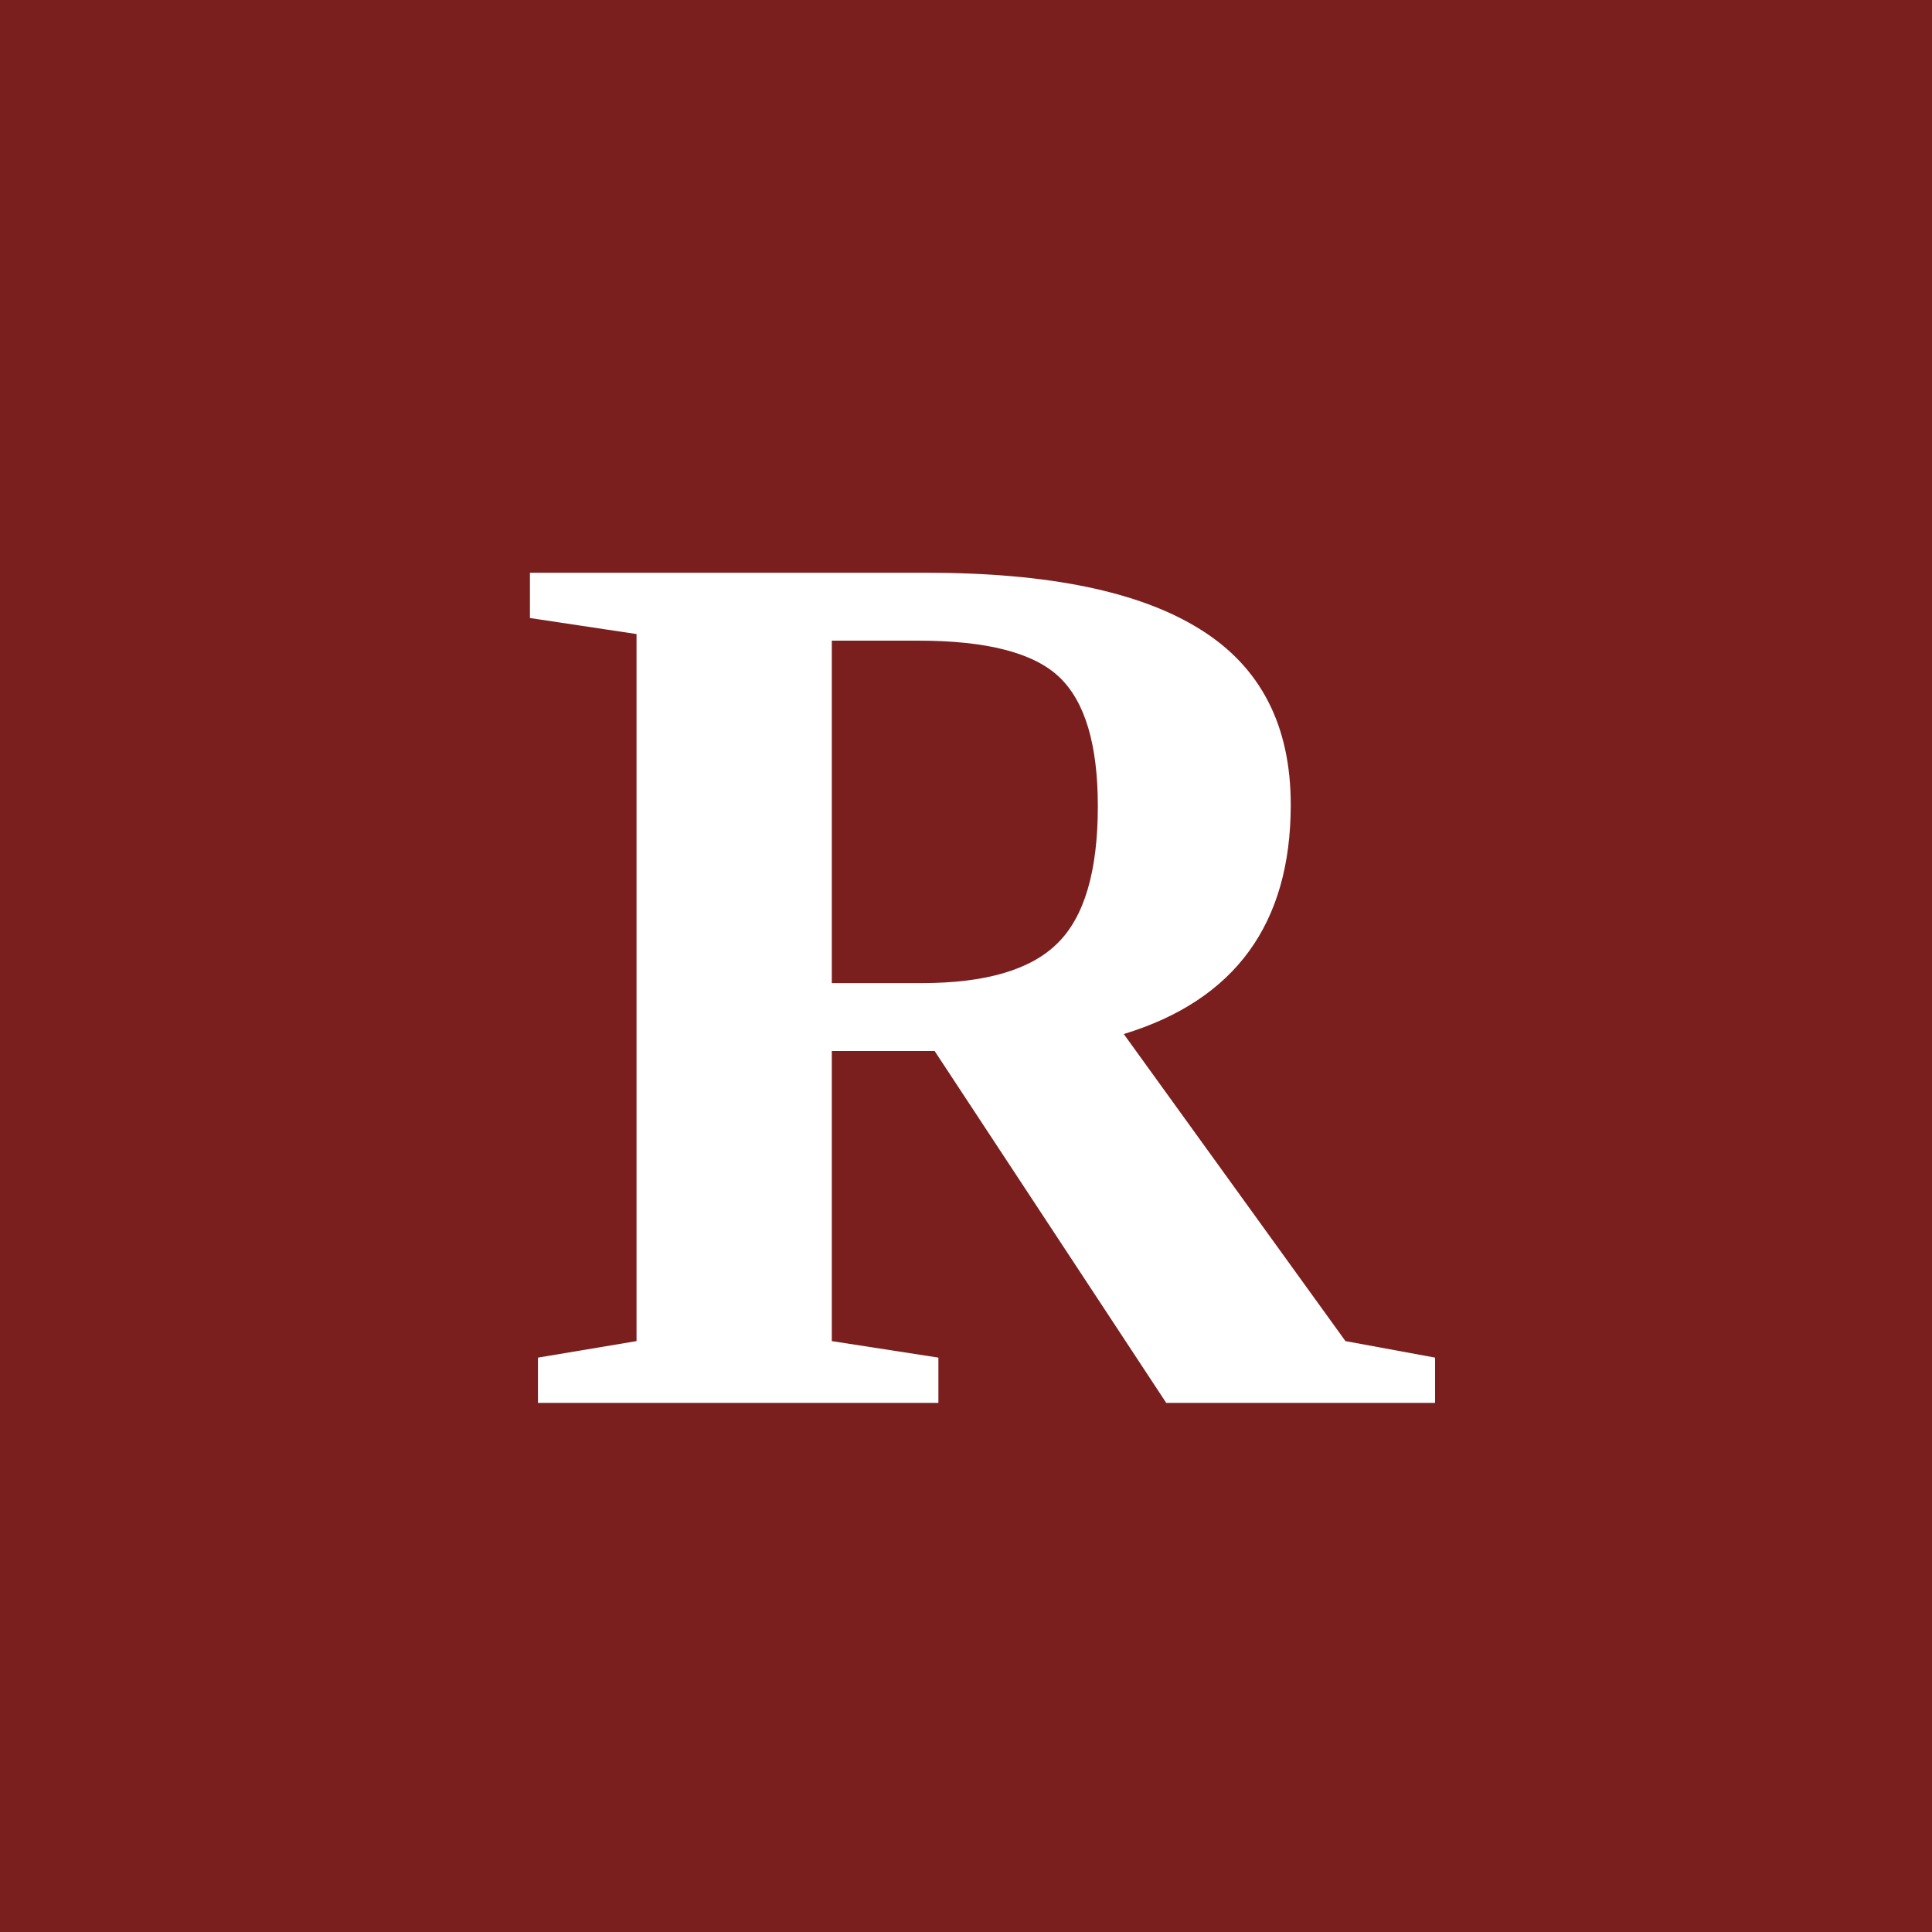
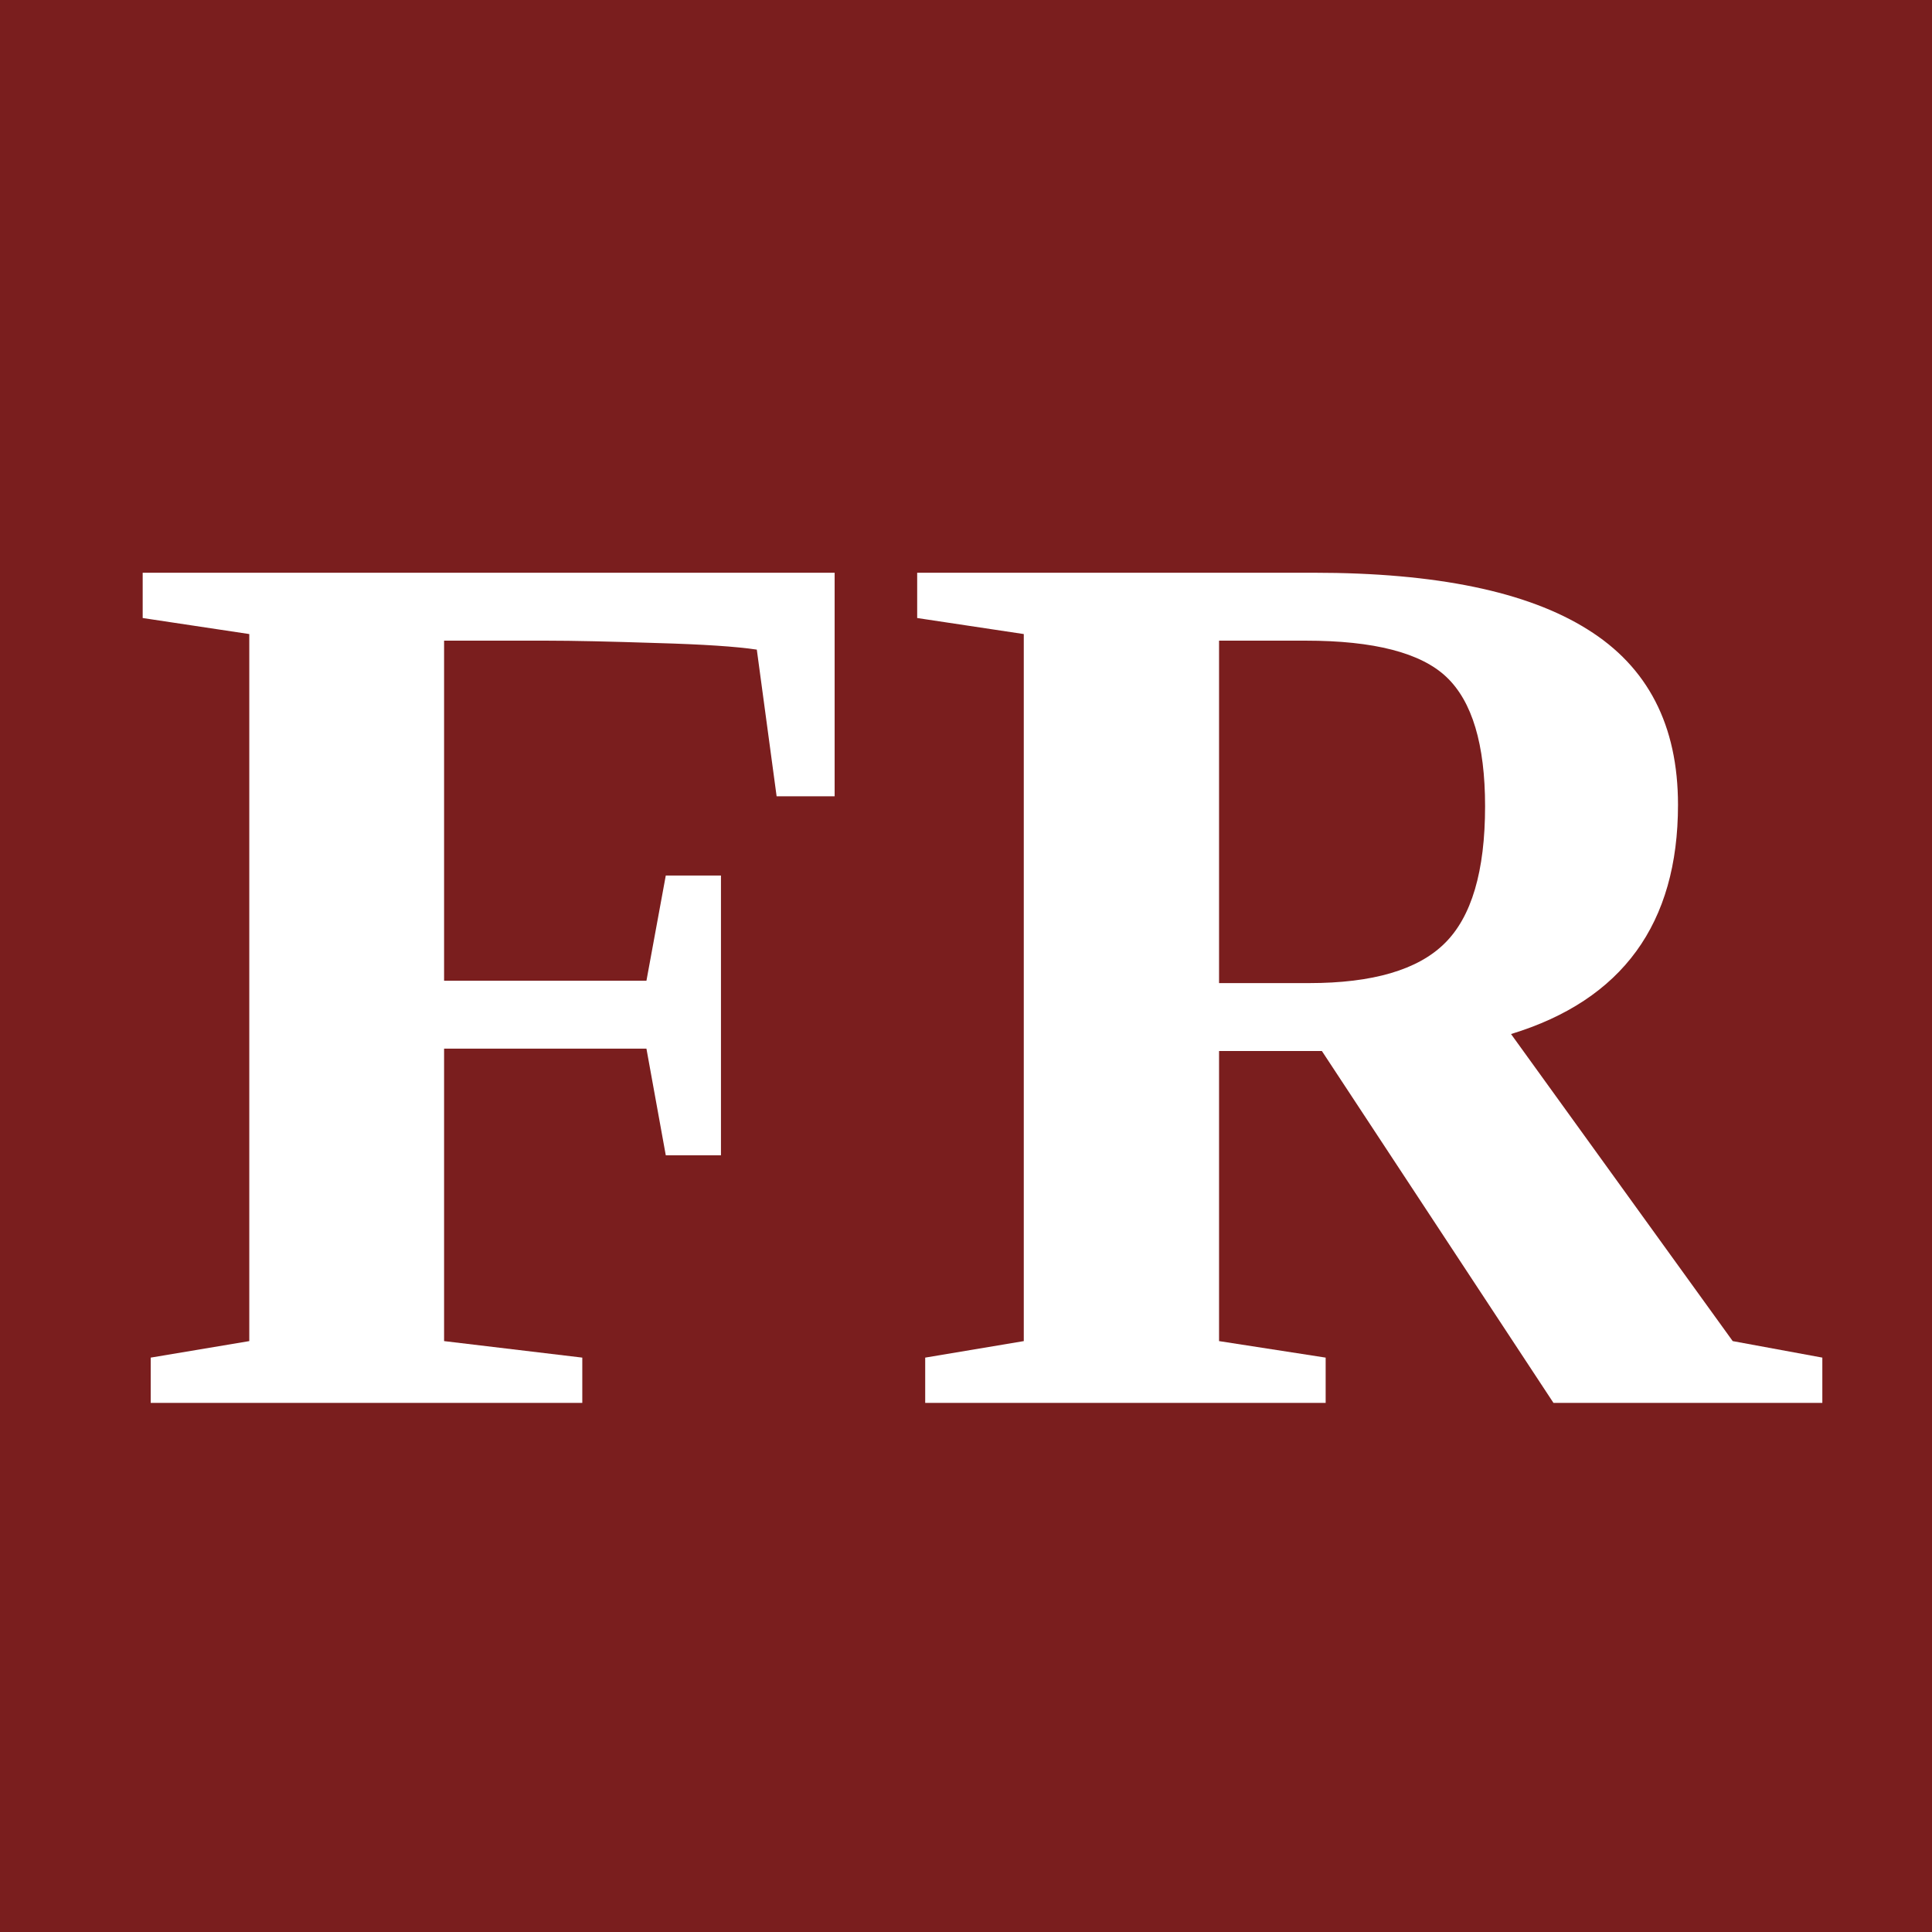
<svg xmlns="http://www.w3.org/2000/svg" width="64" height="64" viewBox="0 0 64 64">
  <rect width="64" height="64" fill="#7A1E1E" />
  <text x="50%" y="54%" text-anchor="middle" dominant-baseline="middle" font-family="Georgia, Times New Roman, serif" font-size="42" font-weight="bold" fill="white">
-     R
+     FR
  </text>
</svg>
